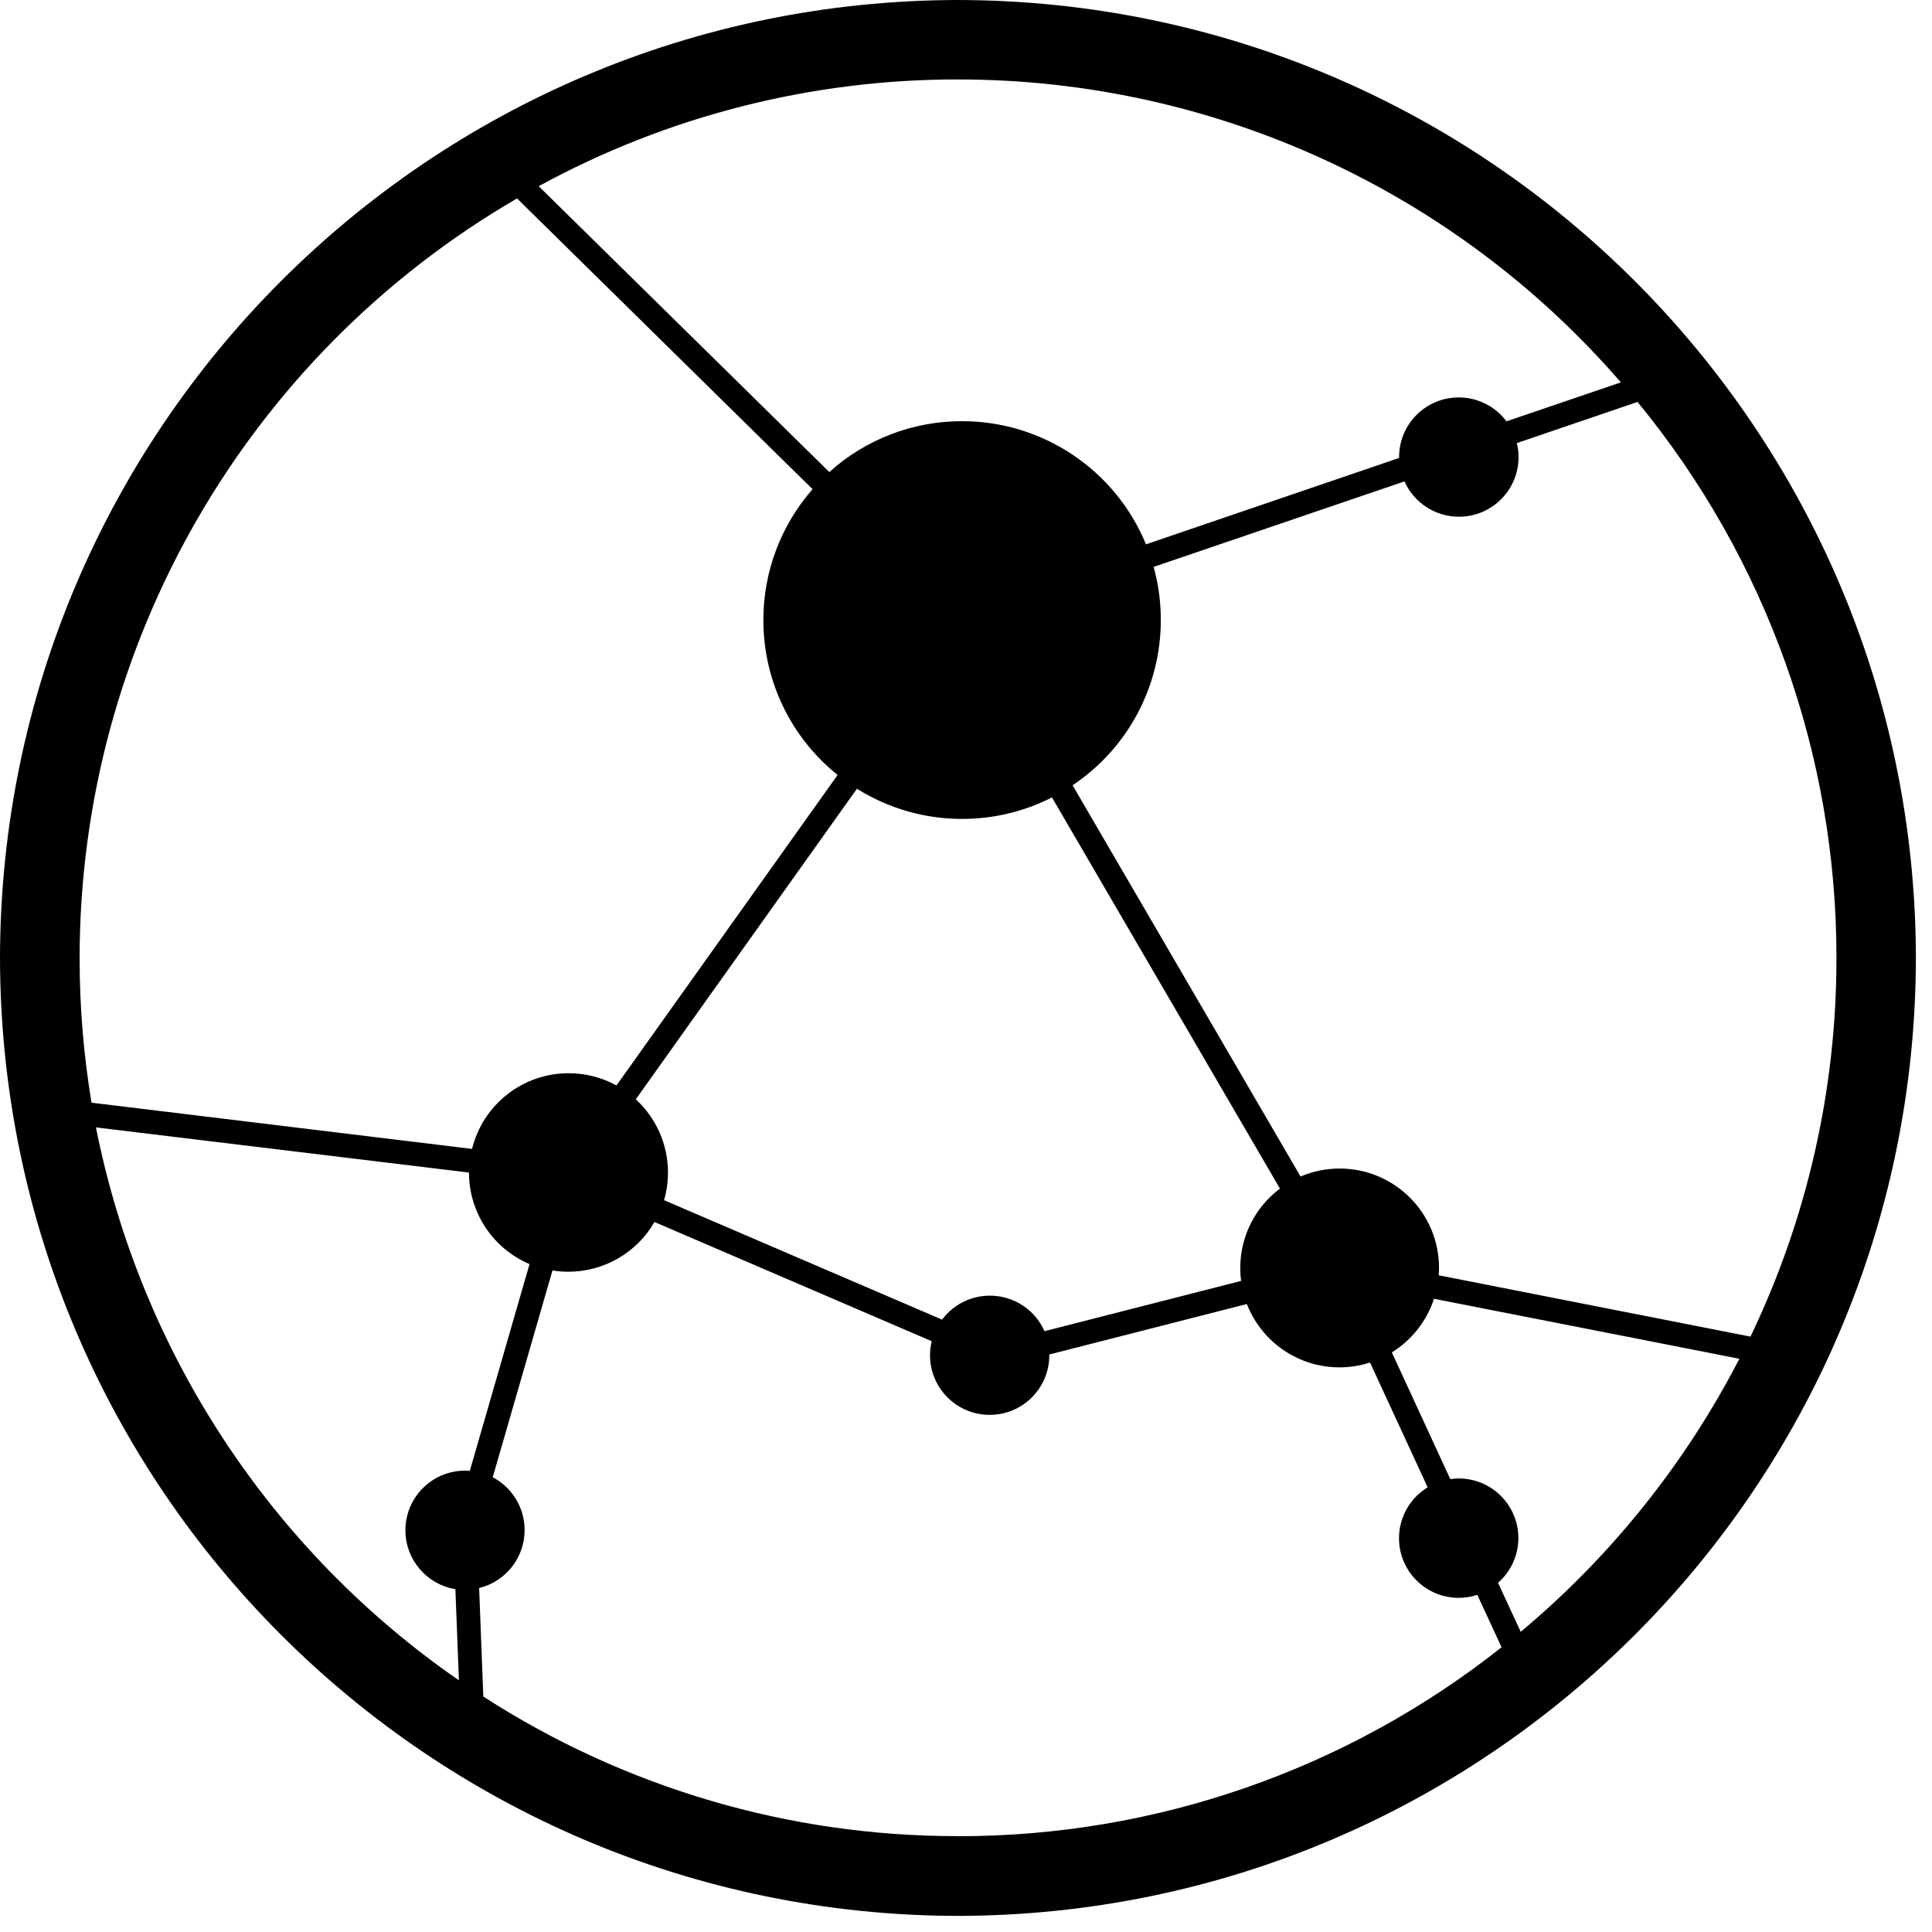
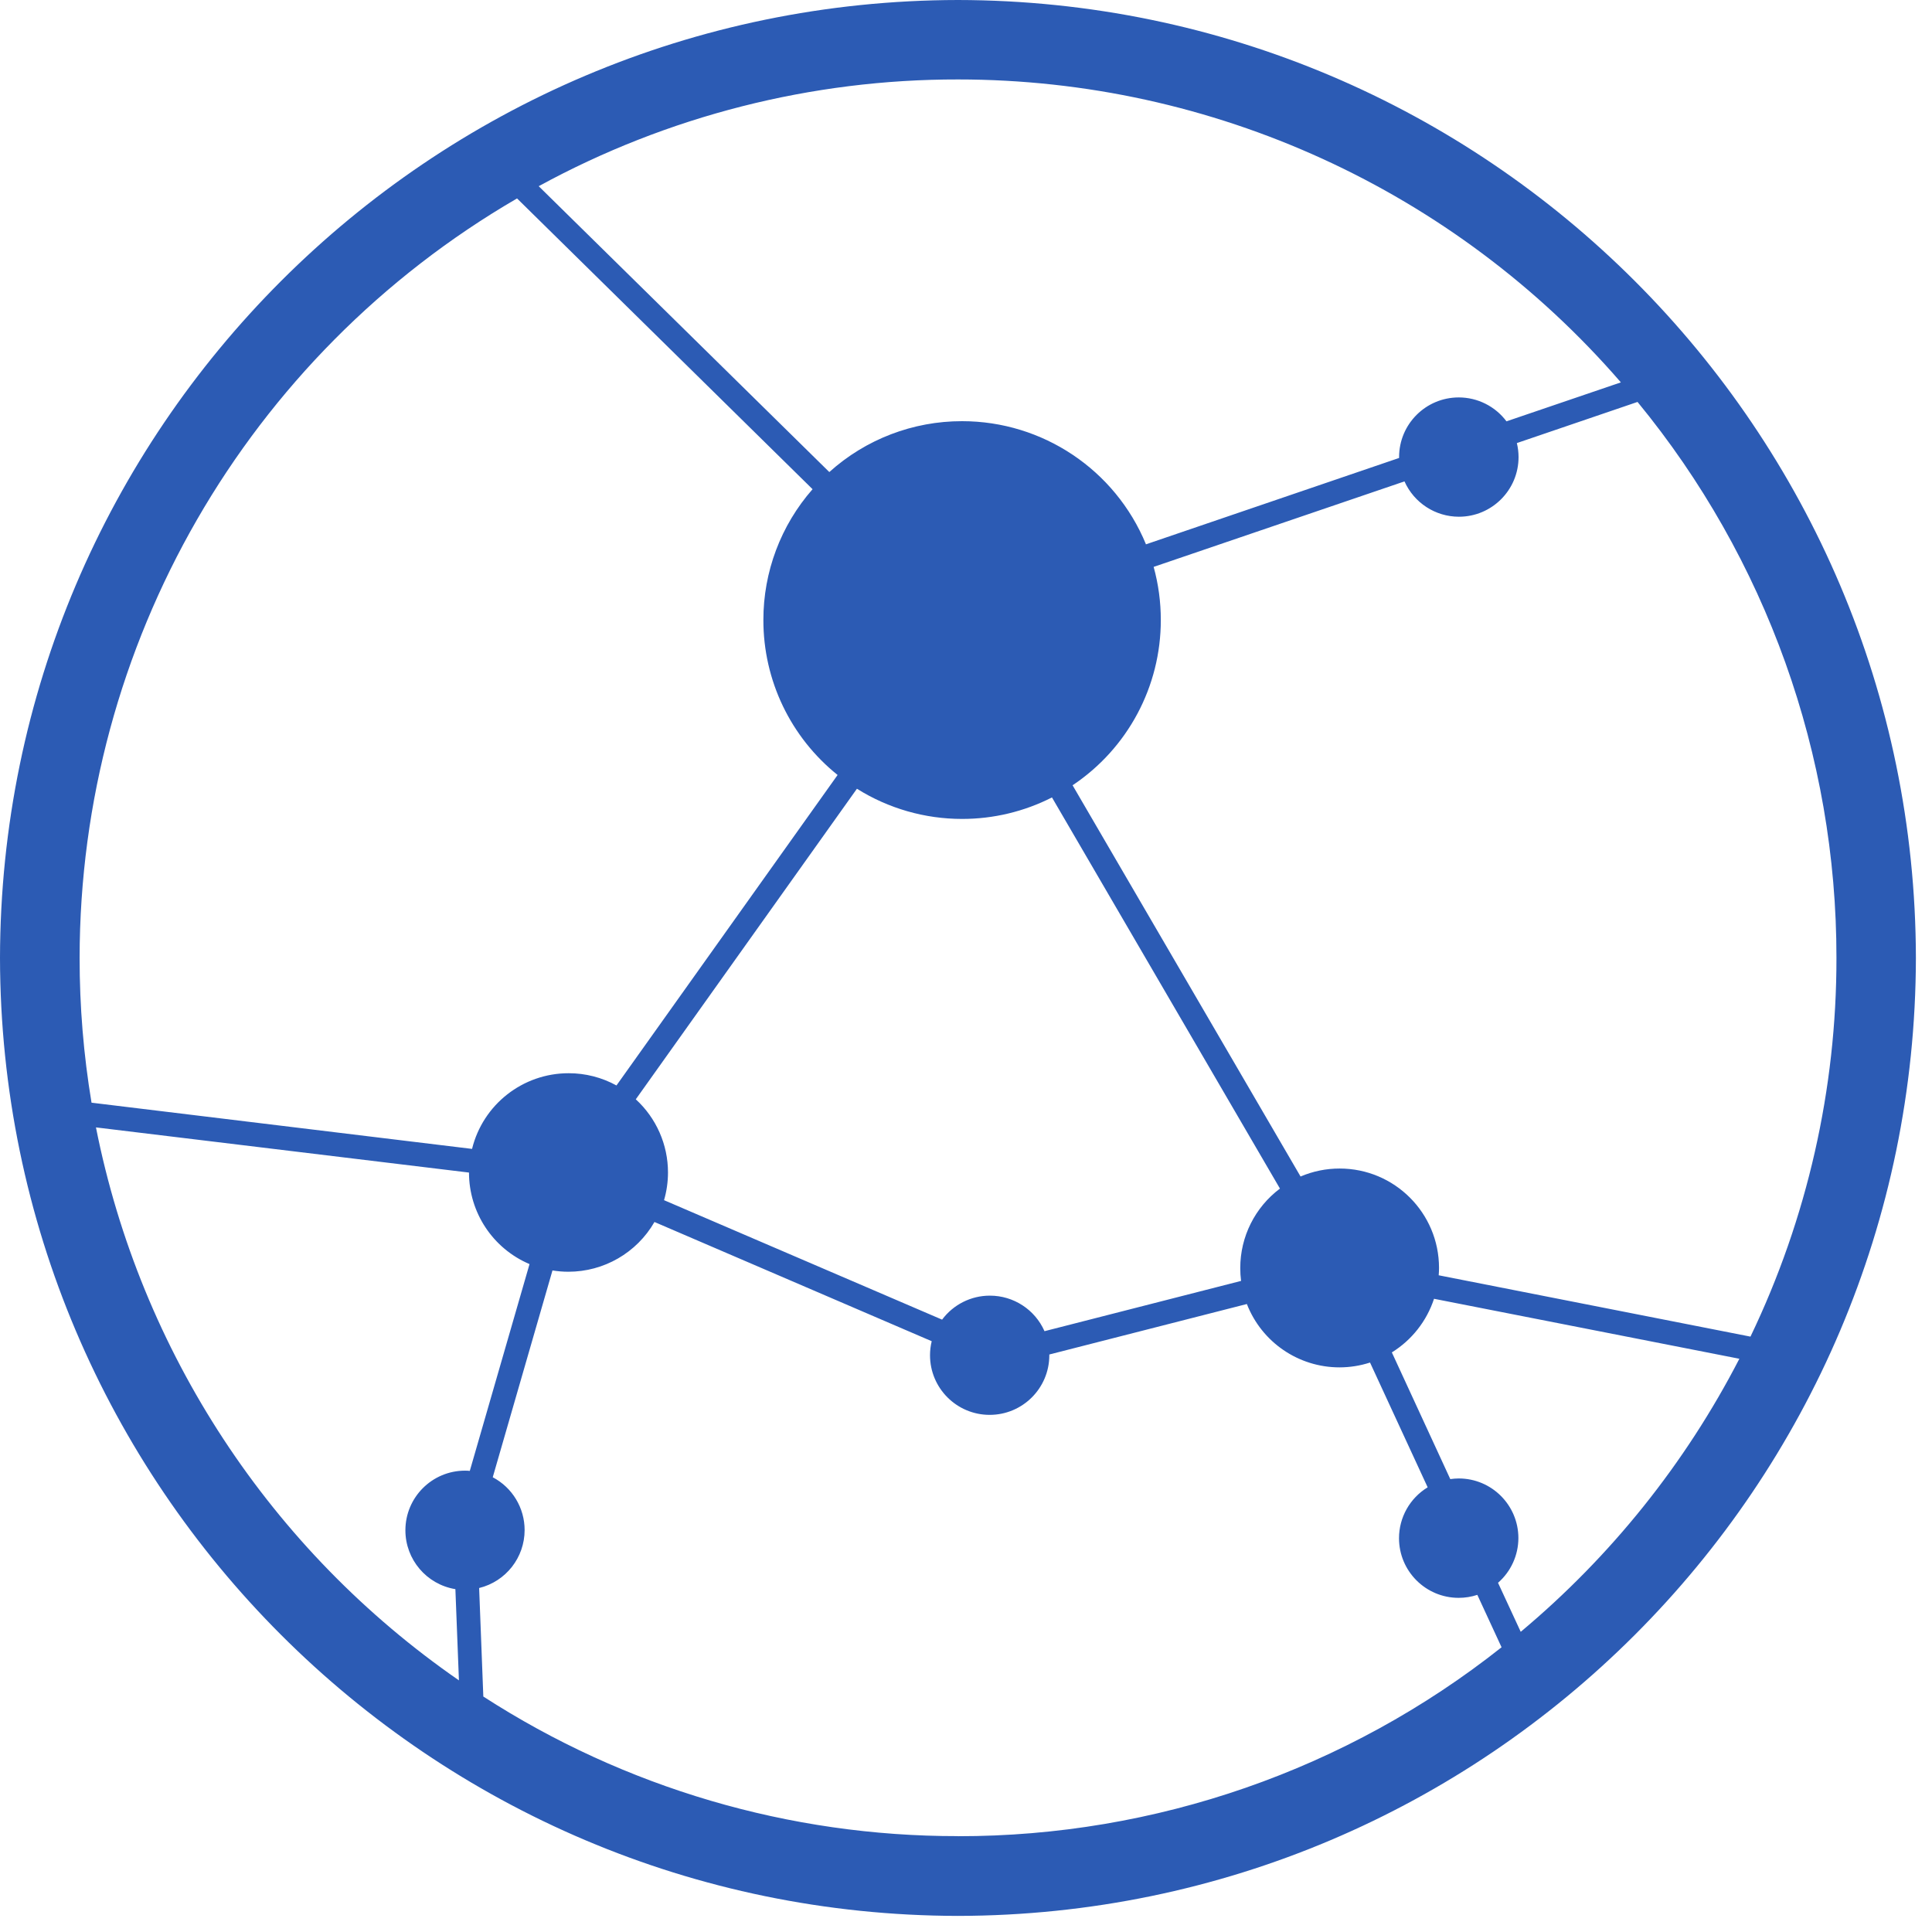
<svg xmlns="http://www.w3.org/2000/svg" version="1.1" viewBox="0 0 24 24">
-   <path d="m0 11.9a11.92 11.92 0 0 1 11.9-11.9 11.92 11.92 0 0 1 11.9 11.9 11.92 11.92 0 0 1-11.9 11.9 11.92 11.92 0 0 1-11.9-11.9zm11.9 10.91a10.86 10.86 0 0 0 6.753-2.347l-0.301-0.651a0.74 0.74 0 0 1-0.232 0.037 0.741 0.741 0 0 1-0.741-0.741 0.74 0.74 0 0 1 0.356-0.632l-0.716-1.55a1.233 1.233 0 0 1-0.379 0.06 1.235 1.235 0 0 1-1.151-0.787l-2.454 0.627q0 0.006 0 0.012a0.741 0.741 0 0 1-0.742 0.738 0.741 0.741 0 0 1-0.74-0.741 0.743 0.743 0 0 1 0.021-0.174l-3.444-1.481a1.234 1.234 0 0 1-1.07 0.618 1.242 1.242 0 0 1-0.197-0.016l-0.742 2.569a0.741 0.741 0 0 1 0.396 0.656 0.741 0.741 0 0 1-0.565 0.72l0.052 1.348a10.84 10.84 0 0 0 5.895 1.734zm-6.199-1.936-0.044-1.133a0.741 0.741 0 0 1-0.621-0.731 0.741 0.741 0 0 1 0.74-0.741q0.032 0 0.06 0.003l0.742-2.569a1.235 1.235 0 0 1-0.752-1.137l-4.634-0.561a10.94 10.94 0 0 0 4.509 6.869zm13.19-0.603a10.99 10.99 0 0 0 2.716-3.392l-3.793-0.745a1.238 1.238 0 0 1-0.524 0.666l0.726 1.574a0.747 0.747 0 0 1 0.105-0.008 0.741 0.741 0 0 1 0.741 0.74 0.739 0.739 0 0 1-0.253 0.556zm2.854-3.667a10.84 10.84 0 0 0 1.068-4.705 10.86 10.86 0 0 0-2.471-6.906l-1.499 0.511a0.742 0.742 0 0 1 0.021 0.174 0.741 0.741 0 0 1-0.741 0.741 0.741 0.741 0 0 1-0.676-0.439l-3.116 1.062a2.472 2.472 0 0 1 0.089 0.66 2.466 2.466 0 0 1-1.096 2.053l2.832 4.86a1.232 1.232 0 0 1 0.485-0.099 1.234 1.234 0 0 1 1.235 1.234q0 0.046-0.004 0.092zm-8.772-0.067 2.444-0.625a1.247 1.247 0 0 1-0.01-0.16 1.232 1.232 0 0 1 0.493-0.987l-2.832-4.859a2.458 2.458 0 0 1-1.117 0.267 2.457 2.457 0 0 1-1.306-0.375l-2.747 3.858a1.232 1.232 0 0 1 0.4 0.909 1.236 1.236 0 0 1-0.049 0.344l3.454 1.484a0.739 0.739 0 0 1 0.594-0.298 0.741 0.741 0 0 1 0.678 0.441zm-7.109-2.265a1.235 1.235 0 0 1 1.2-0.94 1.229 1.229 0 0 1 0.594 0.152l2.747-3.857a2.463 2.463 0 0 1-0.922-1.924 2.459 2.459 0 0 1 0.611-1.626l-3.671-3.612a10.92 10.92 0 0 0-5.434 9.433 10.93 10.93 0 0 0 0.148 1.8zm8.368-7.509 3.148-1.074q0-0.005 0-0.011a0.741 0.741 0 0 1 0.741-0.741 0.74 0.74 0 0 1 0.593 0.297l1.421-0.484a10.89 10.89 0 0 0-8.233-3.763 10.84 10.84 0 0 0-5.21 1.326l3.61 3.551a2.459 2.459 0 0 1 1.649-0.632 2.47 2.47 0 0 1 2.284 1.528z" />
+   <path d="m0 11.9a11.92 11.92 0 0 1 11.9-11.9 11.92 11.92 0 0 1 11.9 11.9 11.92 11.92 0 0 1-11.9 11.9 11.92 11.92 0 0 1-11.9-11.9zm11.9 10.91a10.86 10.86 0 0 0 6.753-2.347l-0.301-0.651a0.74 0.74 0 0 1-0.232 0.037 0.741 0.741 0 0 1-0.741-0.741 0.74 0.74 0 0 1 0.356-0.632l-0.716-1.55a1.233 1.233 0 0 1-0.379 0.06 1.235 1.235 0 0 1-1.151-0.787l-2.454 0.627q0 0.006 0 0.012a0.741 0.741 0 0 1-0.742 0.738 0.741 0.741 0 0 1-0.74-0.741 0.743 0.743 0 0 1 0.021-0.174l-3.444-1.481a1.234 1.234 0 0 1-1.07 0.618 1.242 1.242 0 0 1-0.197-0.016l-0.742 2.569a0.741 0.741 0 0 1 0.396 0.656 0.741 0.741 0 0 1-0.565 0.72l0.052 1.348a10.84 10.84 0 0 0 5.895 1.734zm-6.199-1.936-0.044-1.133a0.741 0.741 0 0 1-0.621-0.731 0.741 0.741 0 0 1 0.74-0.741q0.032 0 0.06 0.003l0.742-2.569a1.235 1.235 0 0 1-0.752-1.137l-4.634-0.561a10.94 10.94 0 0 0 4.509 6.869zm13.19-0.603a10.99 10.99 0 0 0 2.716-3.392l-3.793-0.745a1.238 1.238 0 0 1-0.524 0.666l0.726 1.574a0.747 0.747 0 0 1 0.105-0.008 0.741 0.741 0 0 1 0.741 0.74 0.739 0.739 0 0 1-0.253 0.556zm2.854-3.667a10.84 10.84 0 0 0 1.068-4.705 10.86 10.86 0 0 0-2.471-6.906l-1.499 0.511a0.742 0.742 0 0 1 0.021 0.174 0.741 0.741 0 0 1-0.741 0.741 0.741 0.741 0 0 1-0.676-0.439l-3.116 1.062a2.472 2.472 0 0 1 0.089 0.66 2.466 2.466 0 0 1-1.096 2.053l2.832 4.86a1.232 1.232 0 0 1 0.485-0.099 1.234 1.234 0 0 1 1.235 1.234q0 0.046-0.004 0.092zm-8.772-0.067 2.444-0.625a1.247 1.247 0 0 1-0.01-0.16 1.232 1.232 0 0 1 0.493-0.987l-2.832-4.859a2.458 2.458 0 0 1-1.117 0.267 2.457 2.457 0 0 1-1.306-0.375l-2.747 3.858a1.232 1.232 0 0 1 0.4 0.909 1.236 1.236 0 0 1-0.049 0.344l3.454 1.484a0.739 0.739 0 0 1 0.594-0.298 0.741 0.741 0 0 1 0.678 0.441zm-7.109-2.265a1.235 1.235 0 0 1 1.2-0.94 1.229 1.229 0 0 1 0.594 0.152l2.747-3.857a2.463 2.463 0 0 1-0.922-1.924 2.459 2.459 0 0 1 0.611-1.626l-3.671-3.612a10.92 10.92 0 0 0-5.434 9.433 10.93 10.93 0 0 0 0.148 1.8zm8.368-7.509 3.148-1.074q0-0.005 0-0.011a0.741 0.741 0 0 1 0.741-0.741 0.74 0.74 0 0 1 0.593 0.297l1.421-0.484a10.89 10.89 0 0 0-8.233-3.763 10.84 10.84 0 0 0-5.21 1.326l3.61 3.551a2.459 2.459 0 0 1 1.649-0.632 2.47 2.47 0 0 1 2.284 1.528z" style="fill:#2c5bb4" />
</svg>
